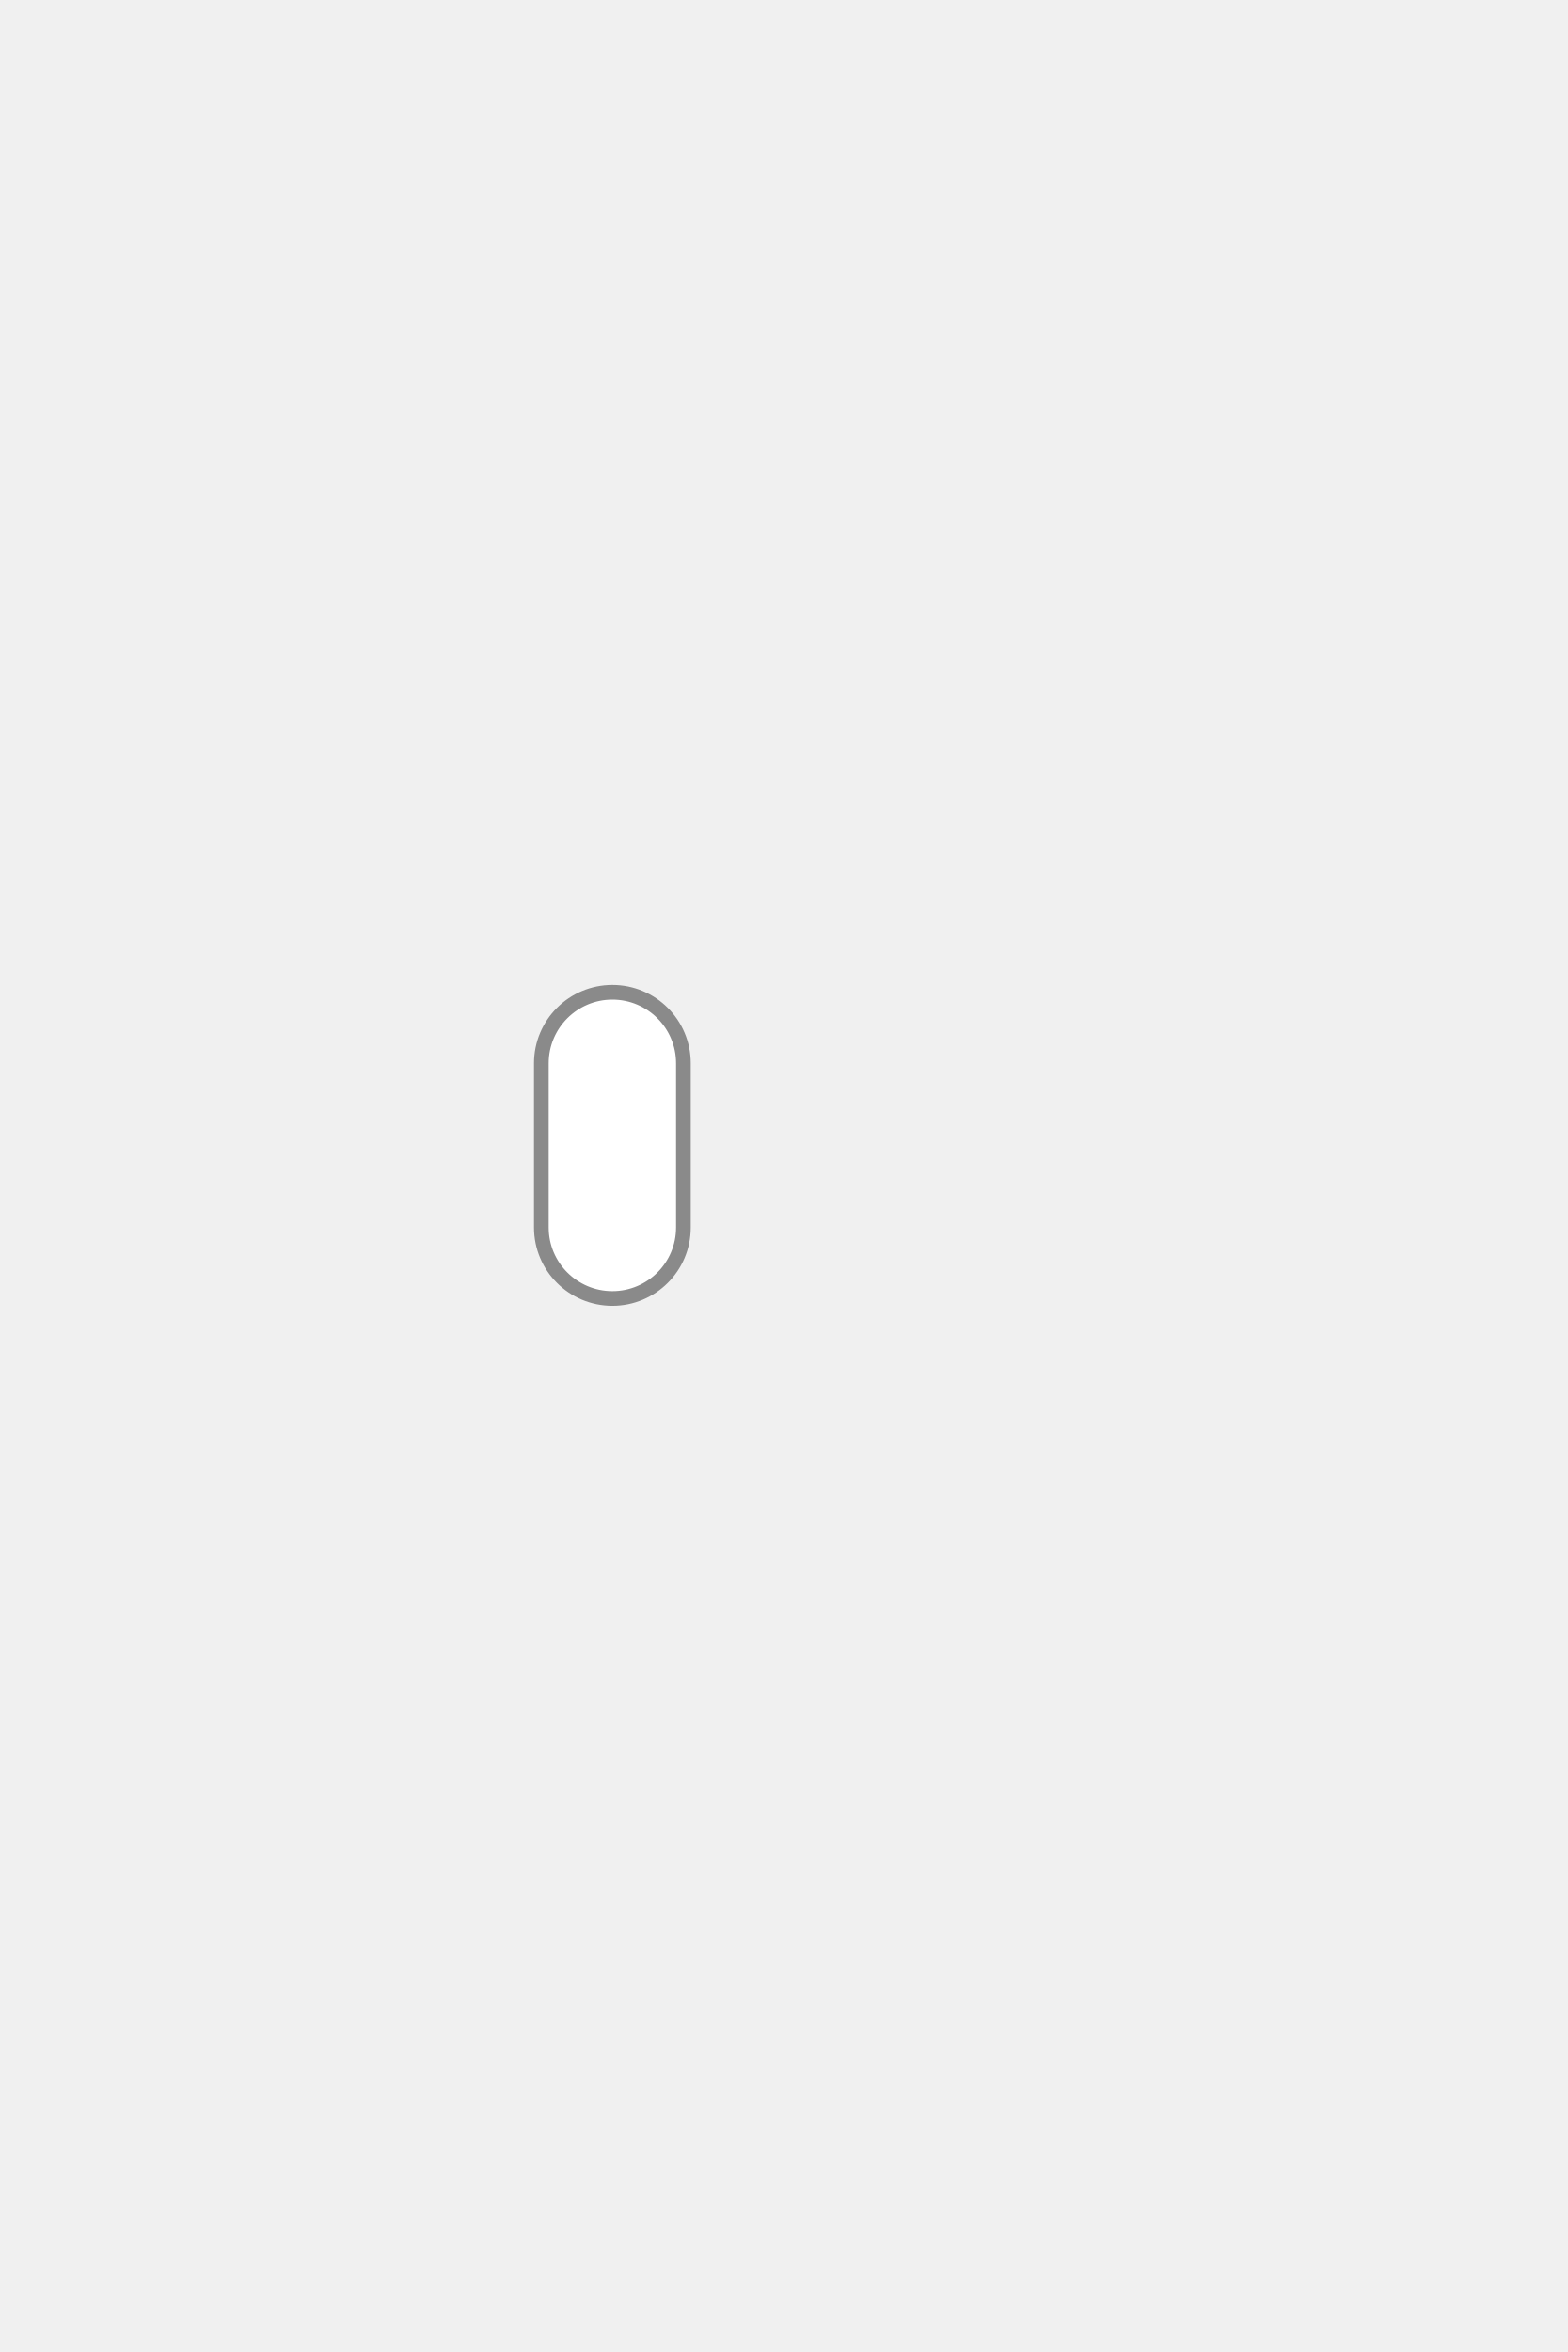
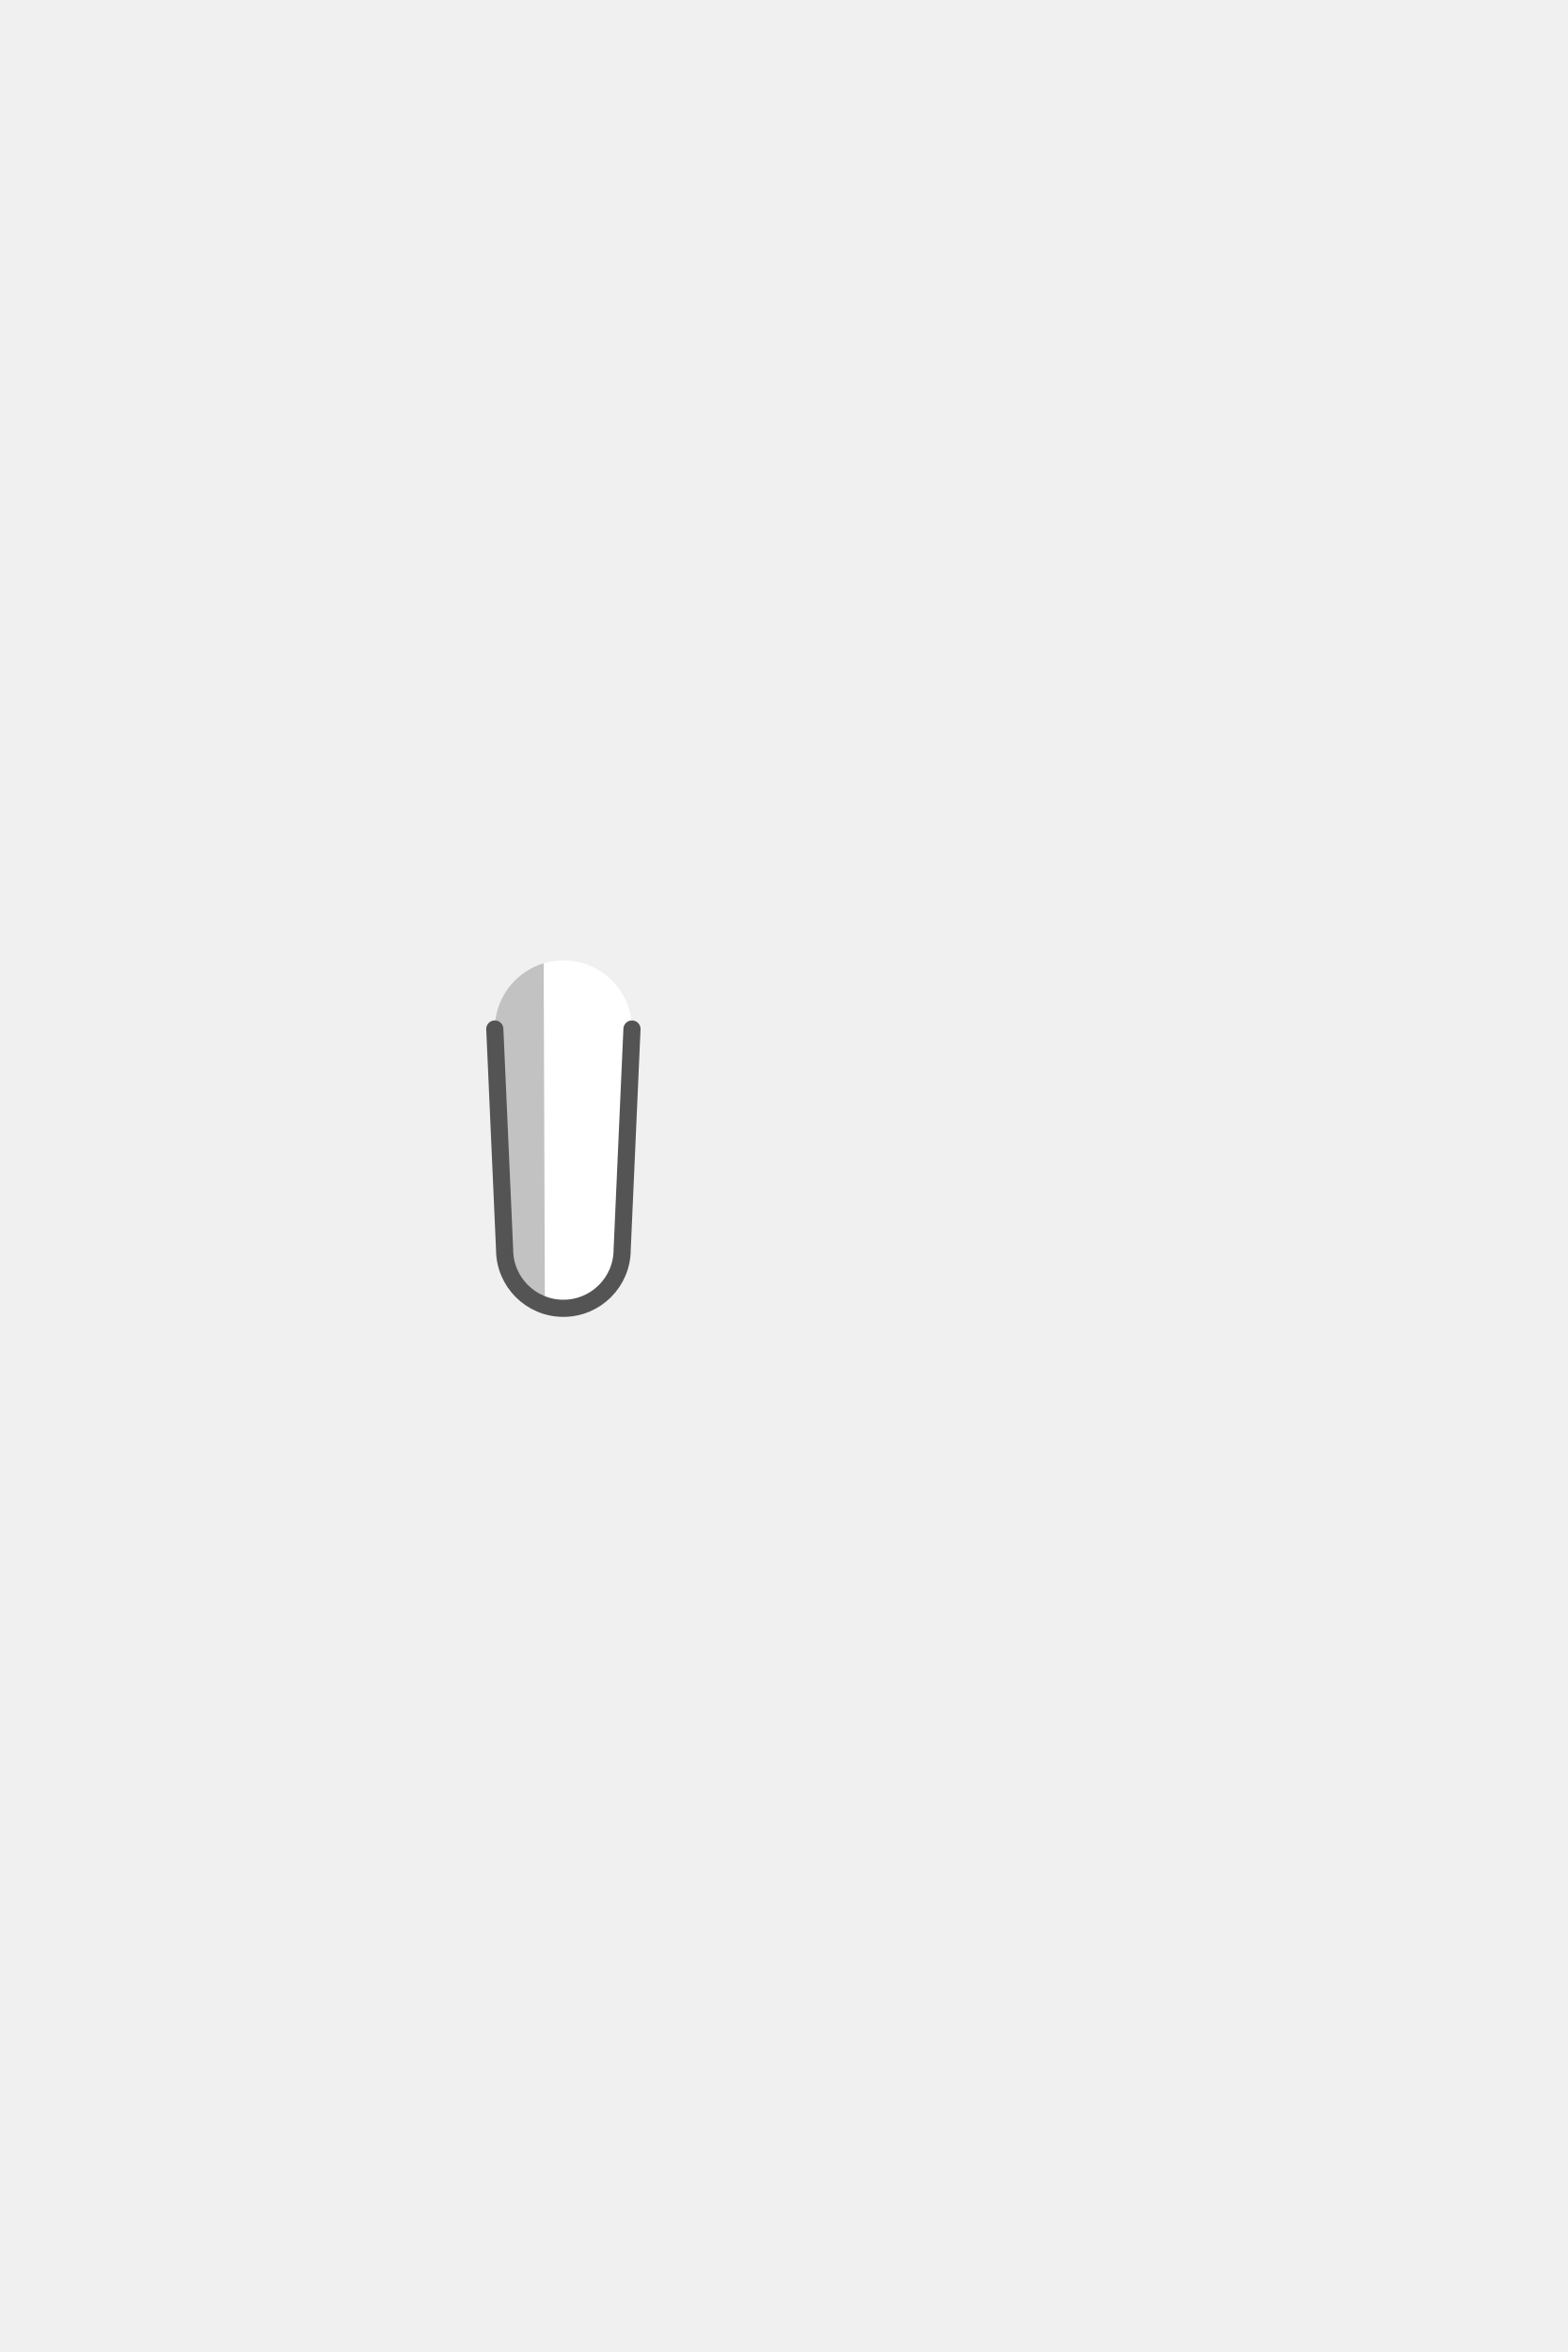
<svg xmlns="http://www.w3.org/2000/svg" width="192" height="288" viewBox="0 0 192 288">
-   <g transform="translate(75 126) scale(3)">
-     <rect x="-2.9" y="-1.5" width="5.8" height="12.5" rx="2.9" ry="2.9" fill="#ffffff" stroke="#8a8a8a" stroke-width="0.6" />
+   <g transform="translate(69 126) scale(3)">
+     <defs>
+       <clipPath id="cel110">
+         <path d="M -2.8 0 A 2.8 2.8 0 0 1 2.8 0 L 2.4 9 A 2.4 2.4 0 0 1 -2.4 9 Z" />
+       </clipPath>
+     </defs>
+     <path d="M -2.8 0 A 2.8 2.8 0 0 1 2.8 0 L 2.4 9 A 2.4 2.4 0 0 1 -2.4 9 Z" fill="#ffffff" />
+     <g clip-path="url(#cel110)">
+       <path d="M -40 -12.8 L -0.84 -12.8 L -0.72 21.4 L -40 21.4 Z" fill="#c2c2c2" fill-rule="evenodd" />
+     </g>
+     <path d="M 2.8 0 L 2.4 9 A 2.4 2.4 0 0 1 -2.4 9 L -2.8 0" fill="none" stroke="#545454" stroke-width="0.7" stroke-linecap="round" stroke-linejoin="round" />
  </g>
</svg>
